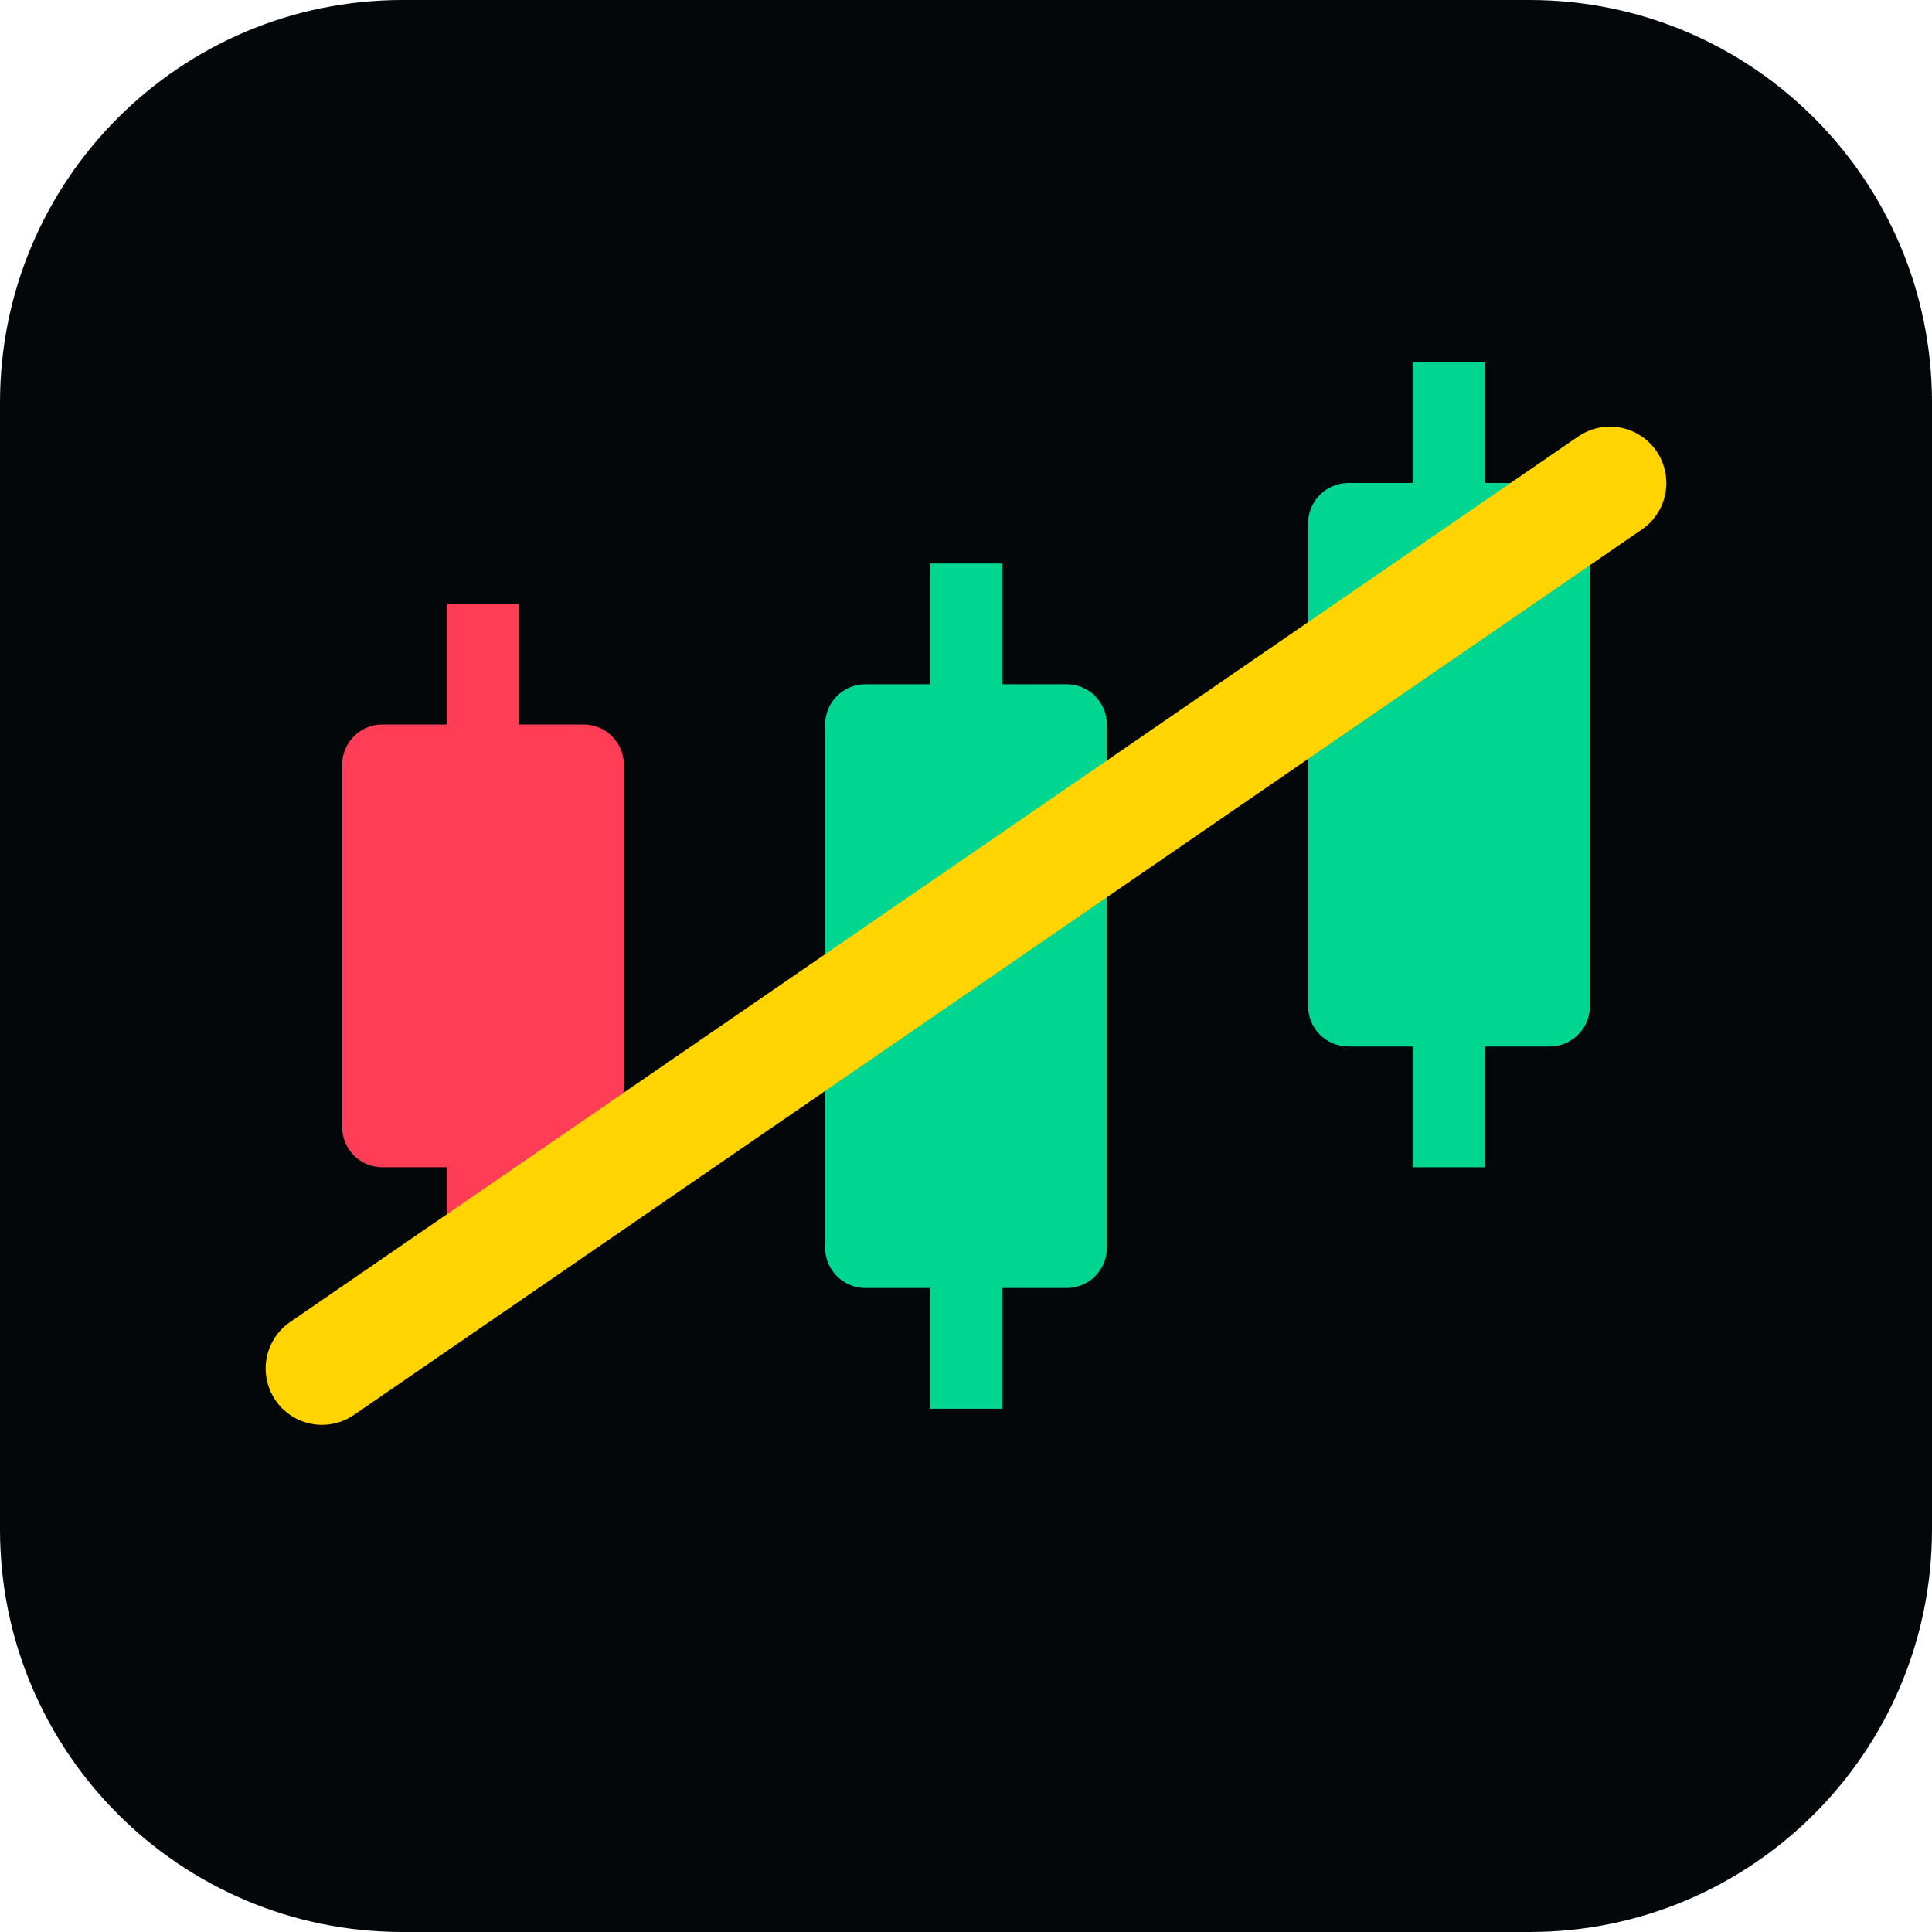
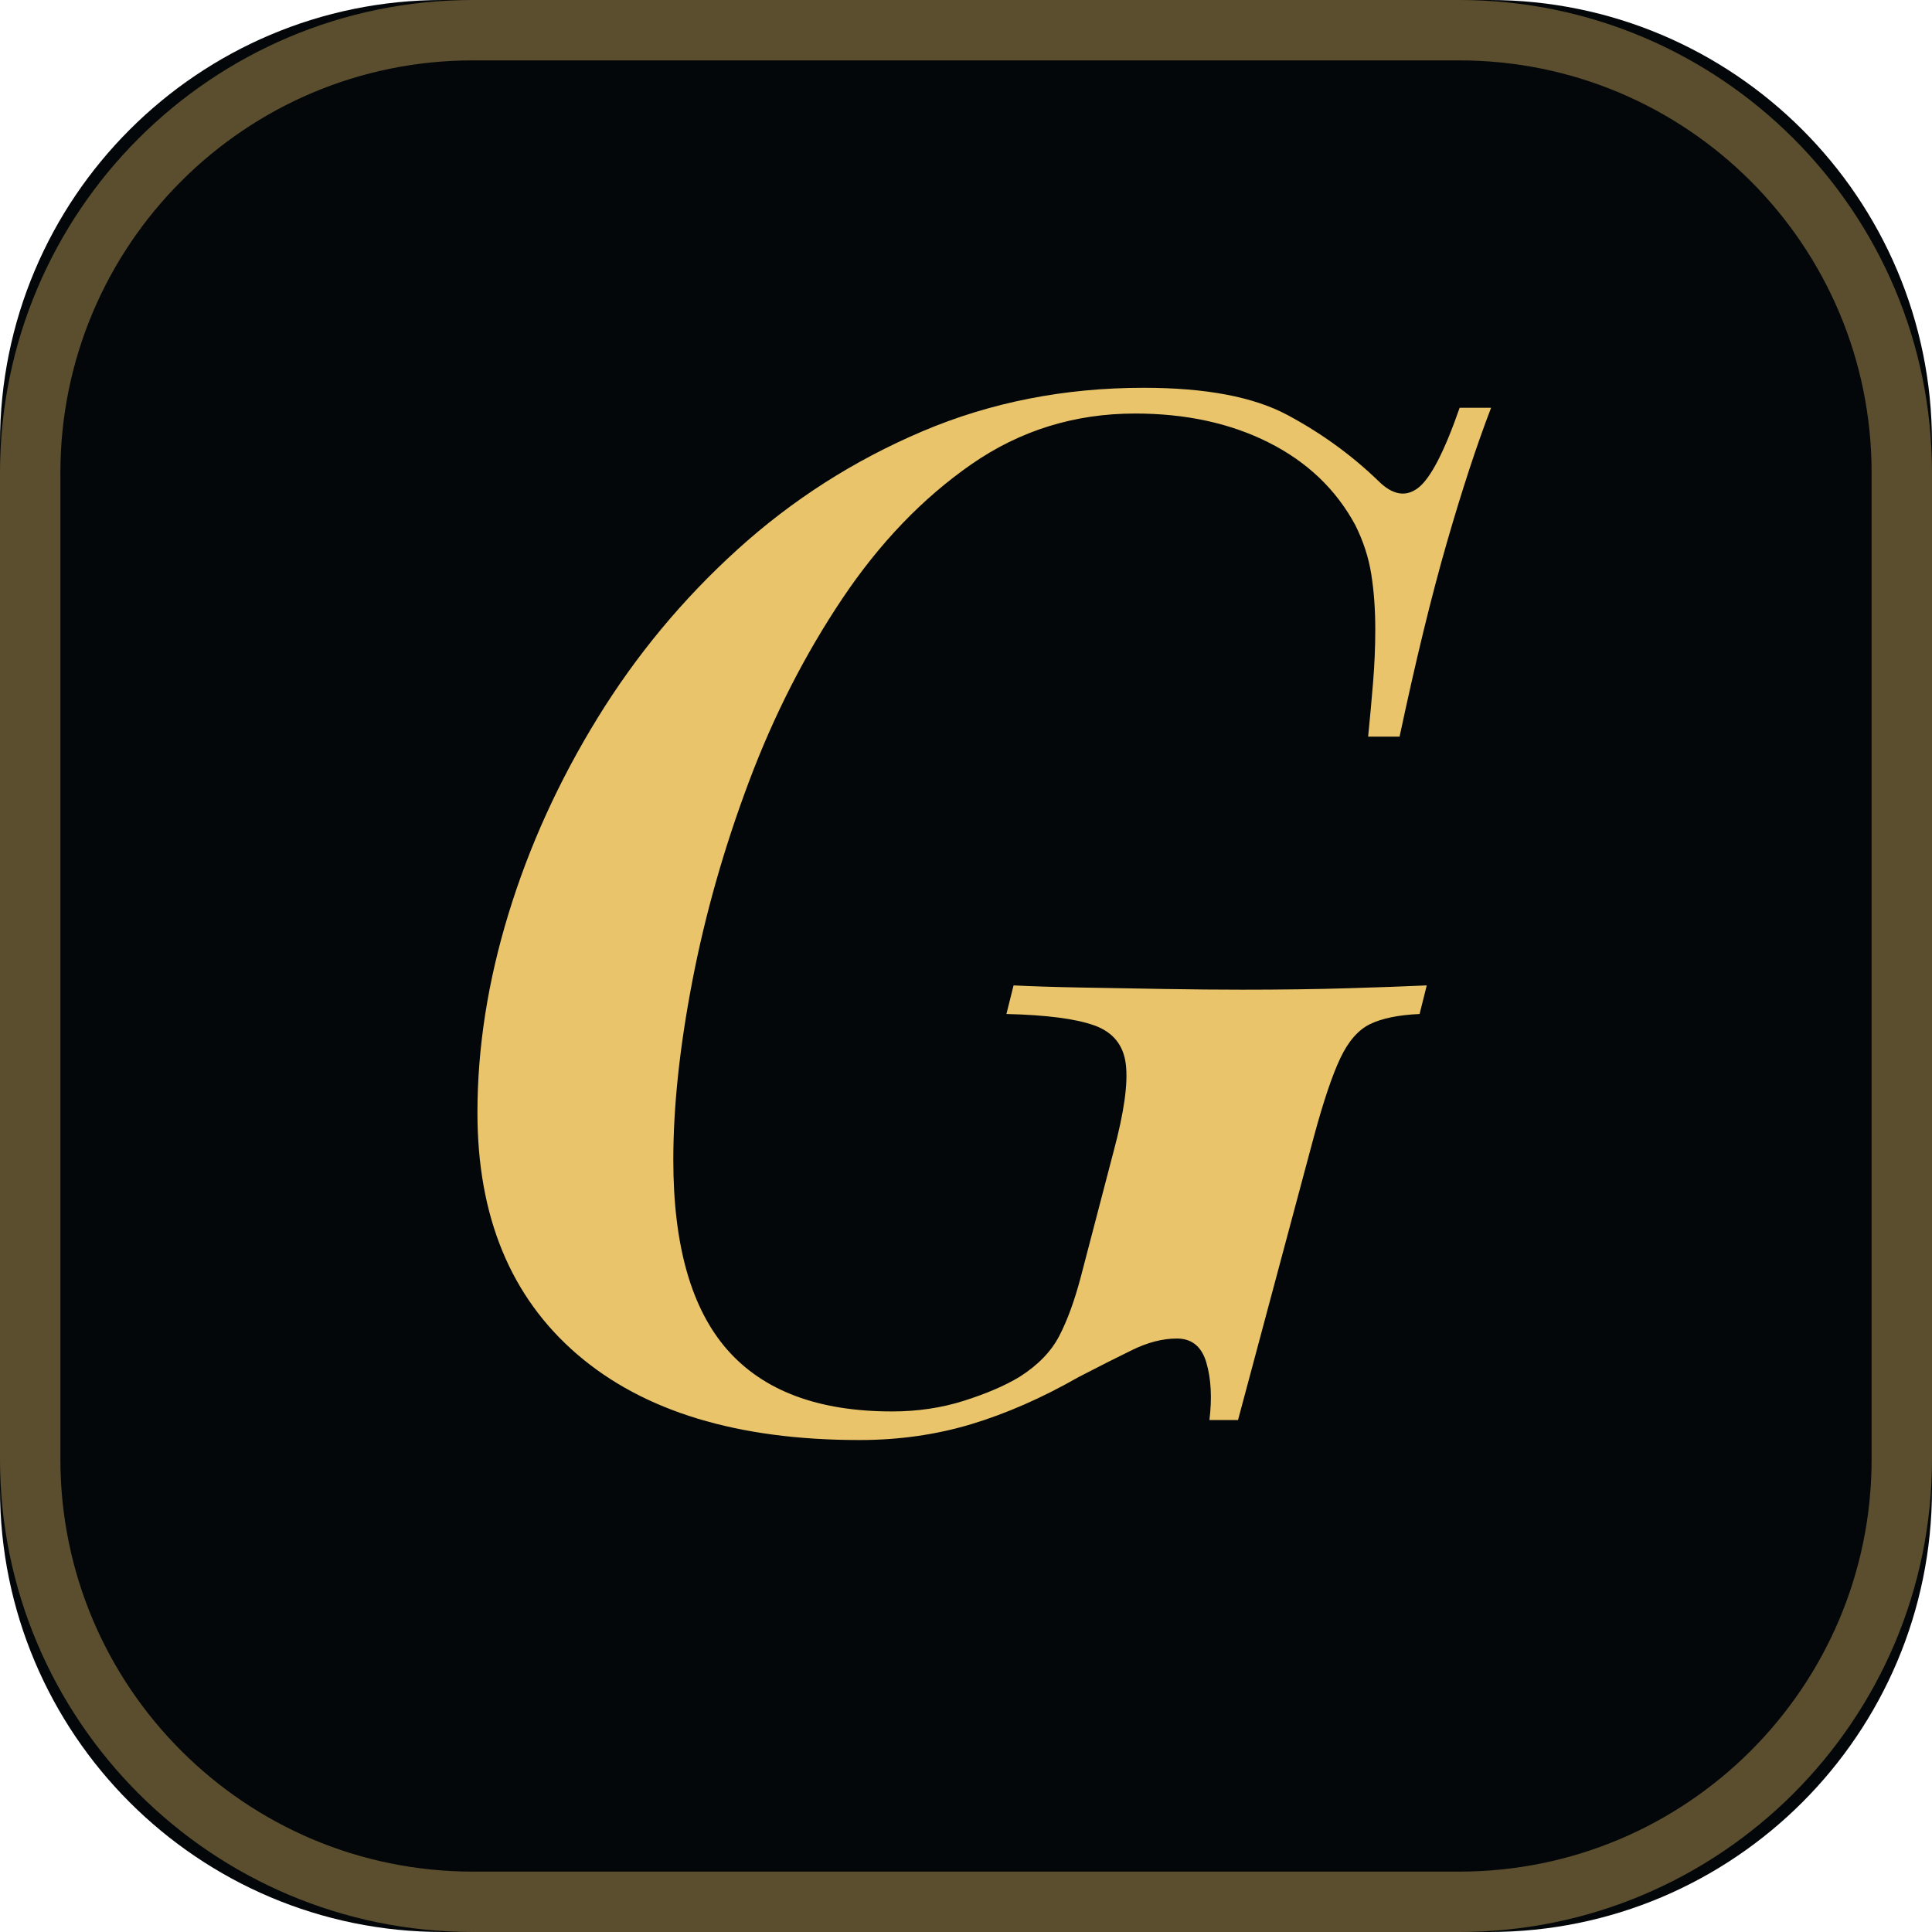
<svg xmlns="http://www.w3.org/2000/svg" viewBox="0 0 48 48" role="img" aria-label="Gerald Market">
-   <rect width="48" height="48" rx="10" fill="#04070A" />
-   <g stroke-linecap="butt">
-     <line x1="12" y1="15" x2="12" y2="32" stroke="#FF3D57" stroke-width="1.8" />
-     <rect x="8.5" y="18" width="7" height="11" fill="#FF3D57" rx="1" />
-     <line x1="24" y1="14" x2="24" y2="35" stroke="#00D68F" stroke-width="1.8" />
-     <rect x="20.5" y="17" width="7" height="15" fill="#00D68F" rx="1" />
-     <line x1="36" y1="9" x2="36" y2="29" stroke="#00D68F" stroke-width="1.8" />
-     <rect x="32.5" y="12" width="7" height="14" fill="#00D68F" rx="1" />
+   <rect width="48" height="48" rx="11" fill="#04070A" />
+   <rect x=".75" y=".75" width="46.50" height="46.50" rx="11" fill="none" stroke="#E9C46A" stroke-opacity=".38" stroke-width="1.5" />
+   <g transform="translate(10.37 35.28)" fill="#E9C46A">
+     <path transform="translate(0.00 0) scale(0.03552 -0.03552)" d="M332.001 6Q358.8 6 382.4 13.5Q406 21 421.199 30.2Q440.399 42.4 448.899 58.7Q457.399 75 463.999 100L486.999 188Q497.999 229 495.499 249.0Q492.999 269 473.499 276.0Q453.999 283 411.999 284L416.999 304Q436.999 303 464.6 302.5Q492.2 302 522 301.5Q551.8 301 577 301Q617.201 301 650.801 302.0Q684.402 303 706.002 304L701.002 284Q679.002 283 666.502 277.0Q654.002 271 645.502 253.0Q637.002 235 627.002 198L574.002 0H554.002Q556.802 23 551.902 40Q547.001 57 531.201 57Q516.401 57 500 49Q483.6 40.999 462.399 29.999Q424.199 8.2 387.4 -2.9Q350.6 -14 309.2 -14Q181.4 -14 111.7 46.0Q42 106 42 215Q42 283 63.7 354.0Q85.4 425 126 491.0Q166.6 557 224 609.0Q281.4 661 353.101 691.5Q424.801 722 508.001 722Q573.001 722 608.501 703.0Q644.001 684 672.001 657Q687.001 642 700.001 652.0Q713.001 662 729.001 708H751.001Q736.001 669 720.001 613.5Q704.001 558 687.001 478H665.001Q667.001 498 668.501 516.5Q670.001 535 670.001 553Q670.001 574 667.201 591.6Q664.401 609.2 656.001 626Q635.801 663.4 595.501 683.7Q555.201 704 502.001 704Q438.601 704 387.502 668.5Q336.402 633 297.202 574.5Q258.002 516 231.902 446.5Q205.802 377 192.402 307.5Q179.002 238 179.002 182Q179.002 92 216.902 49.0Q254.802 6 332.001 6Z" />
  </g>
-   <path d="M8 34 L40 12" fill="none" stroke="#FFD400" stroke-width="2.8" stroke-linecap="round" />
</svg>
